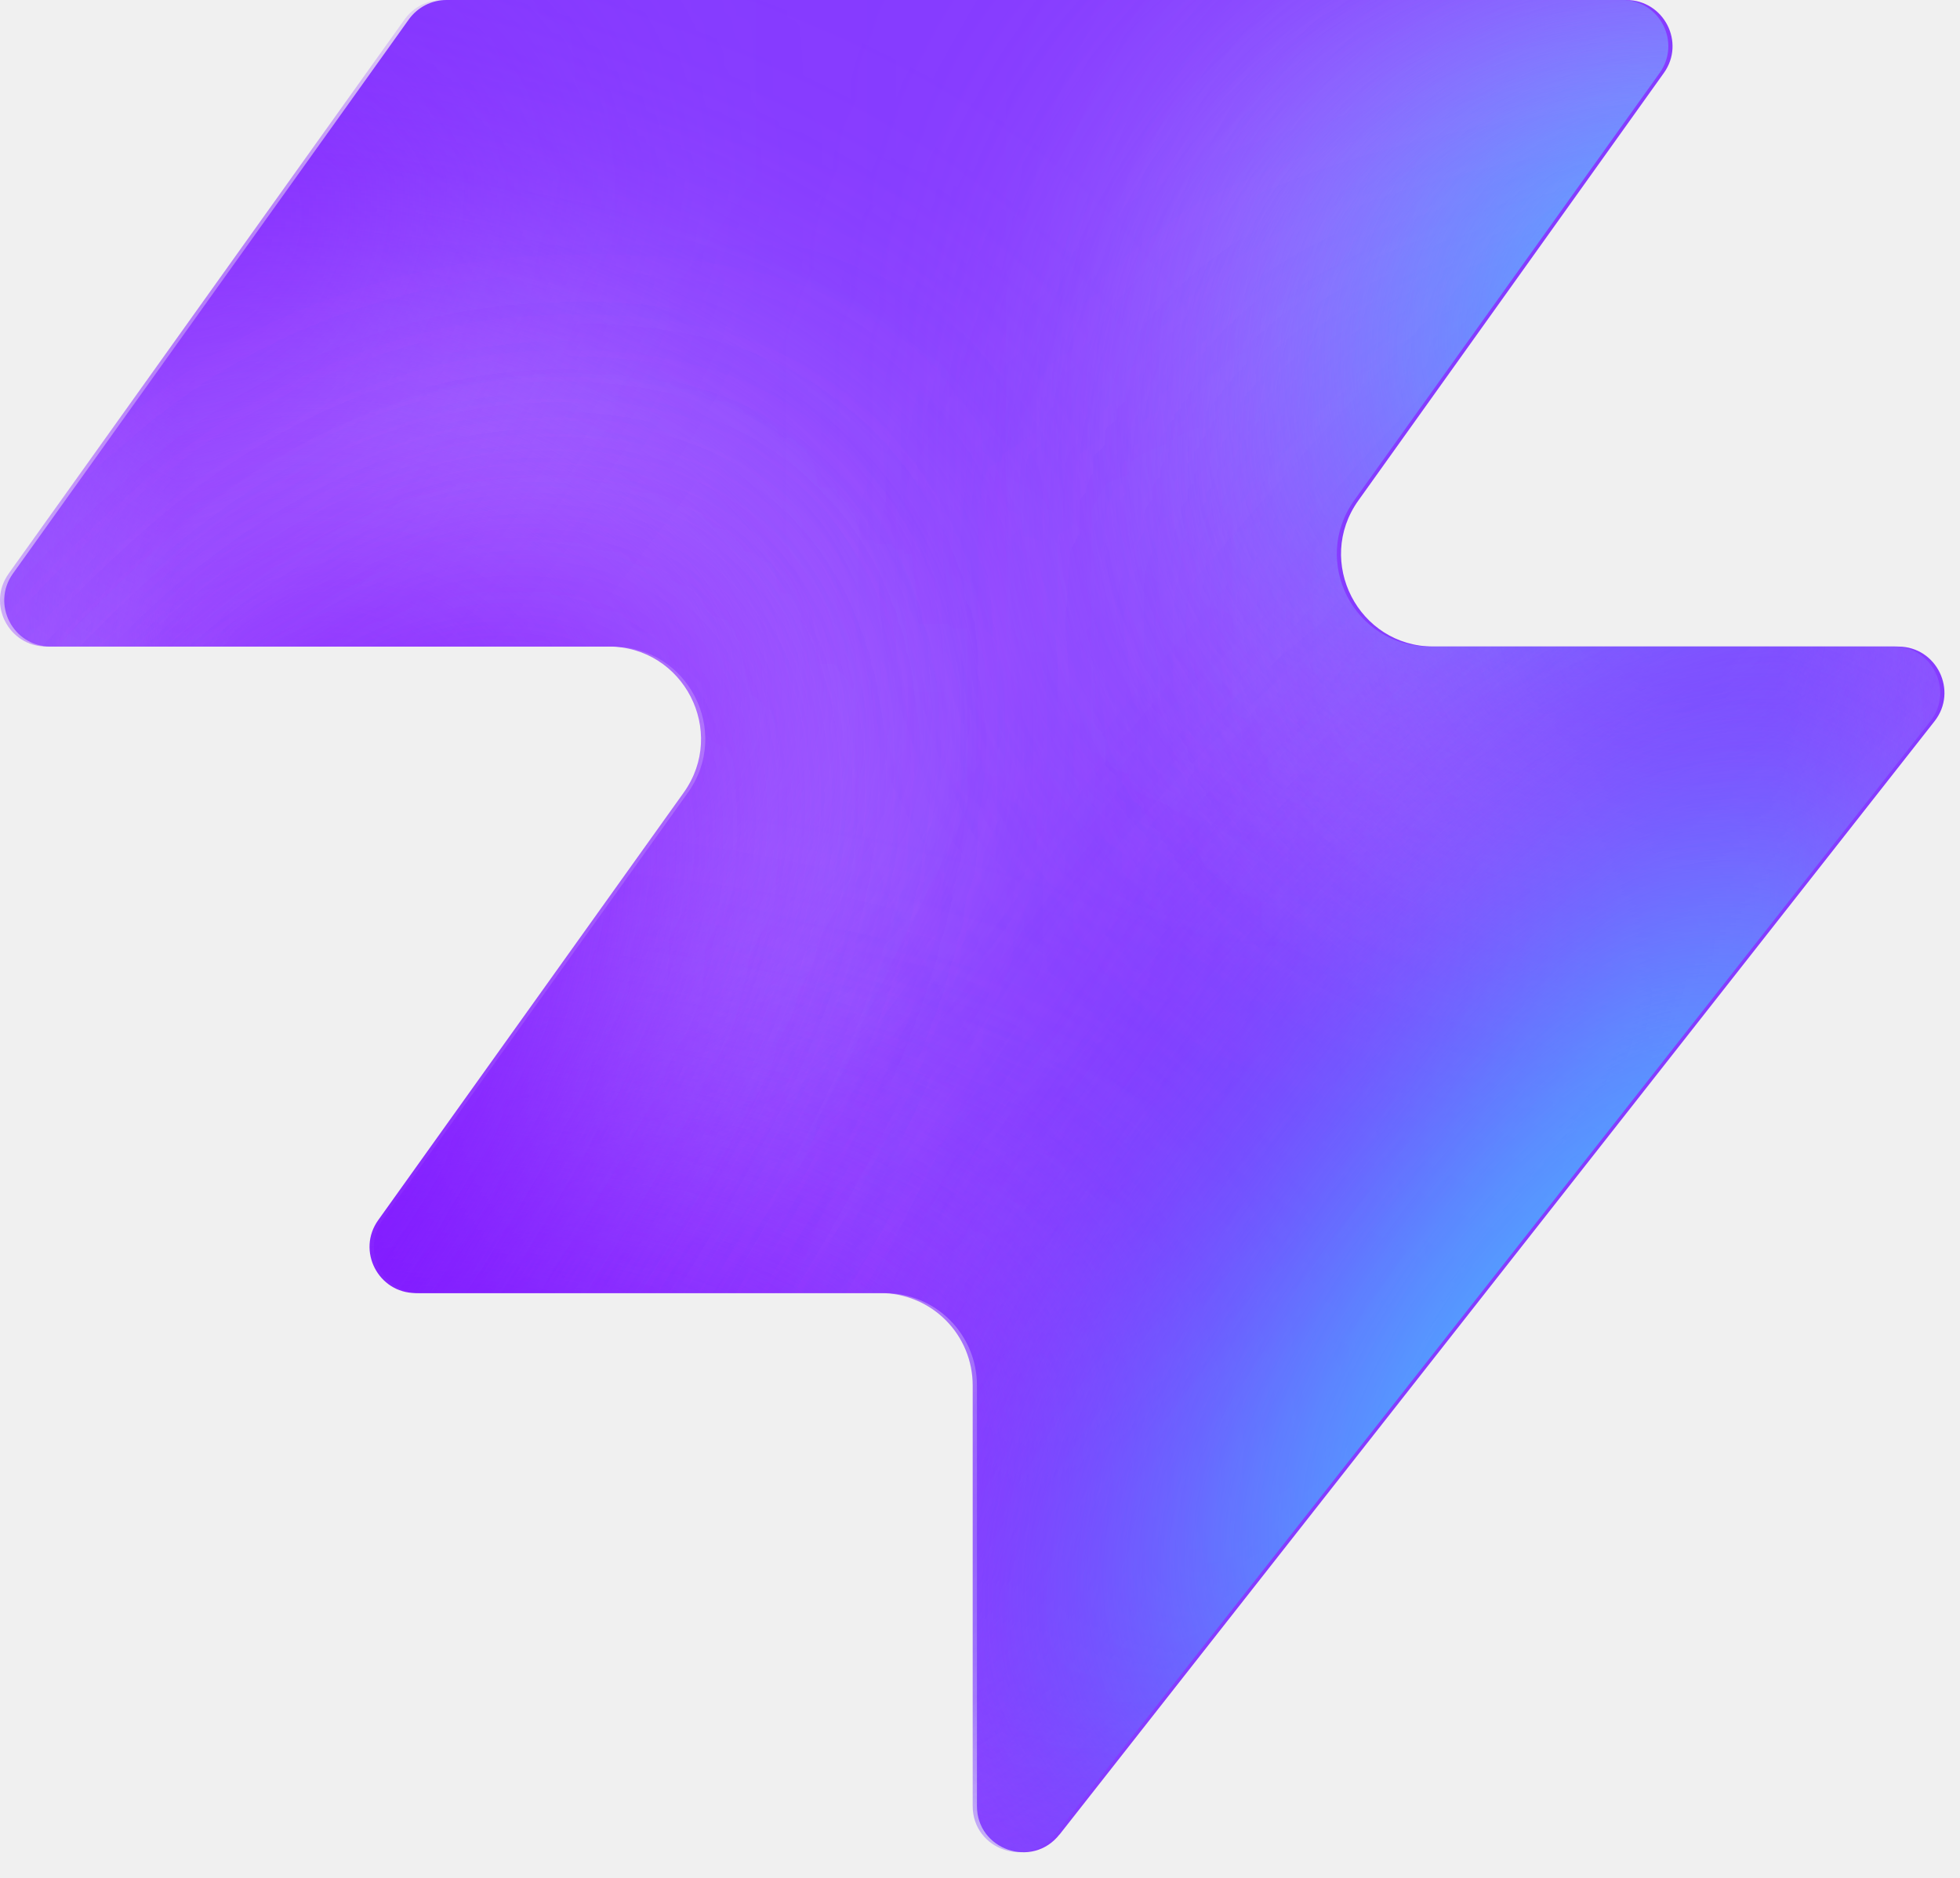
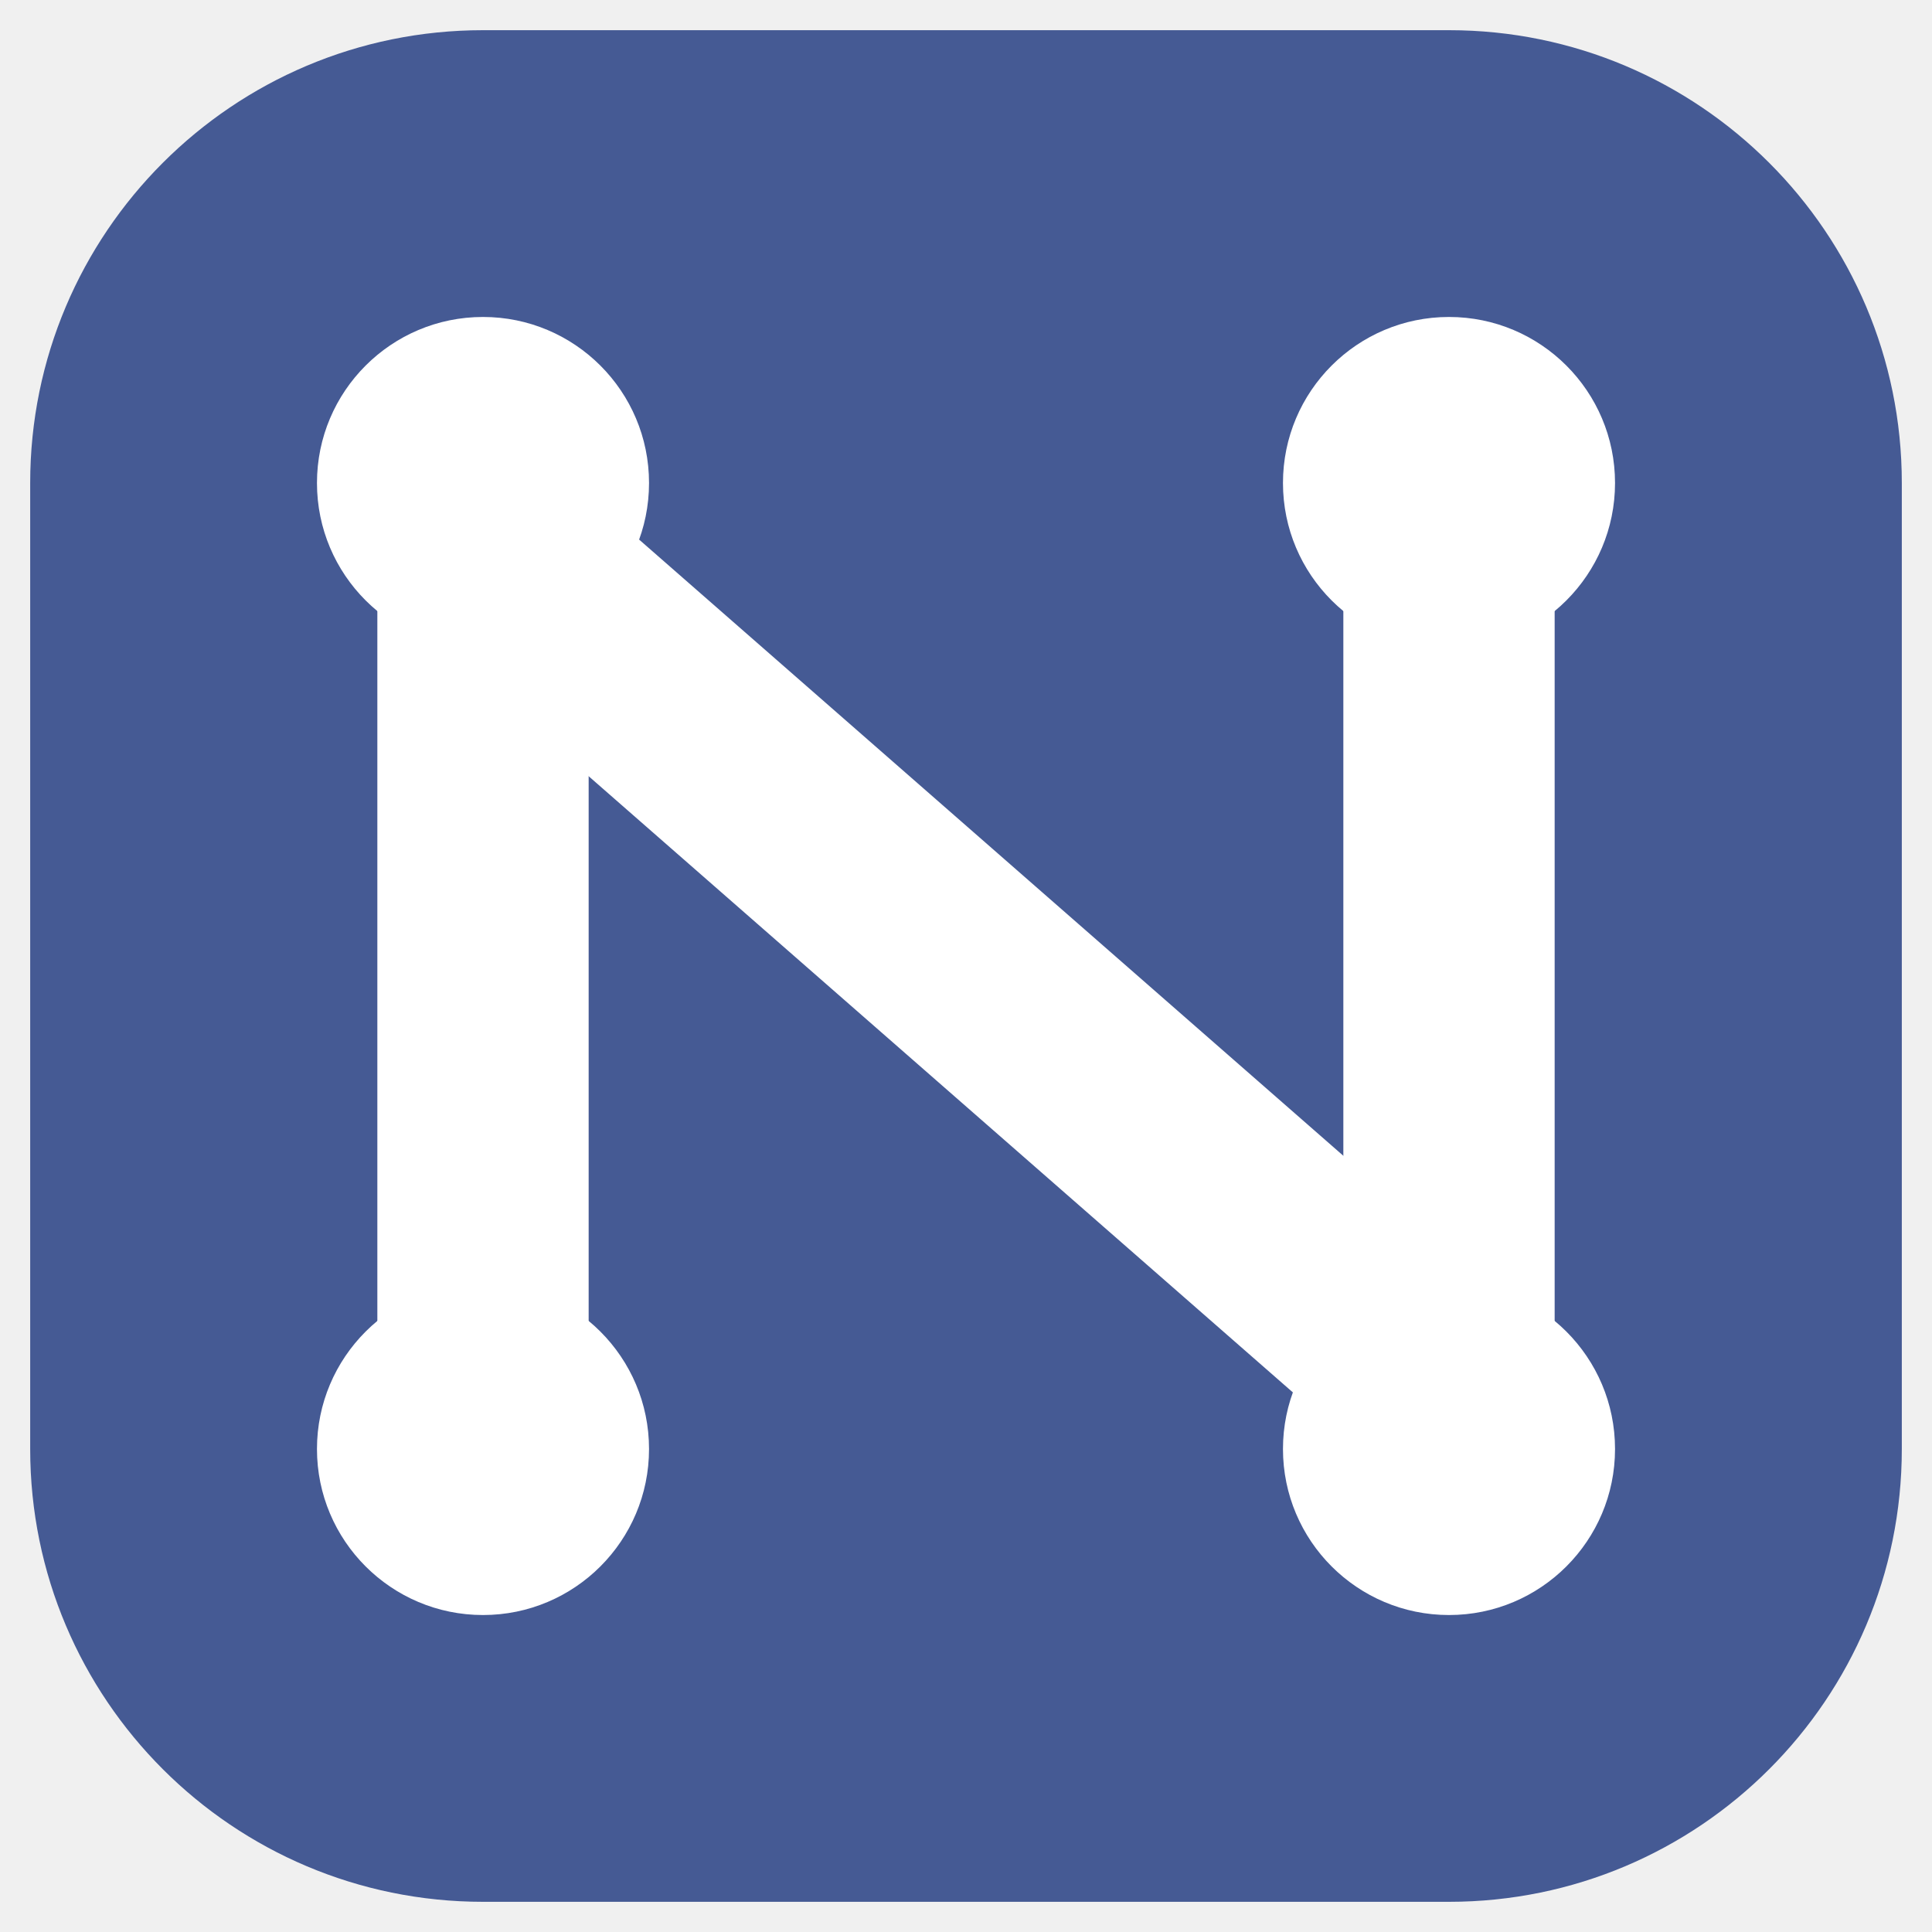
- <svg xmlns="http://www.w3.org/2000/svg" width="48" height="46" fill="none" viewBox="0 0 48 46">
-   <path fill="#863bff" d="M25.946 44.938c-.664.845-2.021.375-2.021-.698V33.937a2.26 2.26 0 0 0-2.262-2.262H10.287c-.92 0-1.456-1.04-.92-1.788l7.48-10.471c1.07-1.497 0-3.578-1.842-3.578H1.237c-.92 0-1.456-1.04-.92-1.788L10.013.474c.214-.297.556-.474.92-.474h28.894c.92 0 1.456 1.04.92 1.788l-7.48 10.471c-1.07 1.498 0 3.579 1.842 3.579h11.377c.943 0 1.473 1.088.89 1.83L25.947 44.94z" style="fill:#863bff;fill:color(display-p3 .525 .23 1);fill-opacity:1" />
-   <mask id="a" width="48" height="46" x="0" y="0" maskUnits="userSpaceOnUse" style="mask-type:alpha">
-     <path fill="#000" d="M25.842 44.938c-.664.844-2.021.375-2.021-.698V33.937a2.26 2.26 0 0 0-2.262-2.262H10.183c-.92 0-1.456-1.04-.92-1.788l7.48-10.471c1.07-1.498 0-3.579-1.842-3.579H1.133c-.92 0-1.456-1.04-.92-1.787L9.91.473c.214-.297.556-.474.92-.474h28.894c.92 0 1.456 1.04.92 1.788l-7.48 10.471c-1.07 1.498 0 3.578 1.842 3.578h11.377c.943 0 1.473 1.088.89 1.832L25.843 44.94z" style="fill:#000;fill-opacity:1" />
-   </mask>
-   <g mask="url(#a)">
-     <g filter="url(#b)">
-       <ellipse cx="5.508" cy="14.704" fill="#ede6ff" rx="5.508" ry="14.704" style="fill:#ede6ff;fill:color(display-p3 .927 .903 1);fill-opacity:1" transform="matrix(.00324 1 1 -.00324 -4.47 31.516)" />
-     </g>
-     <g filter="url(#c)">
-       <ellipse cx="10.399" cy="29.851" fill="#ede6ff" rx="10.399" ry="29.851" style="fill:#ede6ff;fill:color(display-p3 .927 .903 1);fill-opacity:1" transform="matrix(.00324 1 1 -.00324 -39.328 7.883)" />
-     </g>
-     <g filter="url(#d)">
-       <ellipse cx="5.508" cy="30.487" fill="#7e14ff" rx="5.508" ry="30.487" style="fill:#7e14ff;fill:color(display-p3 .492 .077 1);fill-opacity:1" transform="rotate(89.814 -25.913 -14.639)scale(1 -1)" />
-     </g>
-     <g filter="url(#e)">
-       <ellipse cx="5.508" cy="30.599" fill="#7e14ff" rx="5.508" ry="30.599" style="fill:#7e14ff;fill:color(display-p3 .492 .077 1);fill-opacity:1" transform="rotate(89.814 -32.644 -3.334)scale(1 -1)" />
-     </g>
-     <g filter="url(#f)">
-       <ellipse cx="5.508" cy="30.599" fill="#7e14ff" rx="5.508" ry="30.599" style="fill:#7e14ff;fill:color(display-p3 .492 .077 1);fill-opacity:1" transform="matrix(.00324 1 1 -.00324 -34.34 30.47)" />
-     </g>
-     <g filter="url(#g)">
-       <ellipse cx="14.072" cy="22.078" fill="#ede6ff" rx="14.072" ry="22.078" style="fill:#ede6ff;fill:color(display-p3 .927 .903 1);fill-opacity:1" transform="rotate(93.35 24.506 48.493)scale(-1 1)" />
-     </g>
-     <g filter="url(#h)">
-       <ellipse cx="3.47" cy="21.501" fill="#7e14ff" rx="3.47" ry="21.501" style="fill:#7e14ff;fill:color(display-p3 .492 .077 1);fill-opacity:1" transform="rotate(89.009 28.708 47.59)scale(-1 1)" />
-     </g>
-     <g filter="url(#i)">
-       <ellipse cx="3.47" cy="21.501" fill="#7e14ff" rx="3.47" ry="21.501" style="fill:#7e14ff;fill:color(display-p3 .492 .077 1);fill-opacity:1" transform="rotate(89.009 28.708 47.59)scale(-1 1)" />
-     </g>
-     <g filter="url(#j)">
-       <ellipse cx=".387" cy="8.972" fill="#7e14ff" rx="4.407" ry="29.108" style="fill:#7e14ff;fill:color(display-p3 .492 .077 1);fill-opacity:1" transform="rotate(39.51 .387 8.972)" />
-     </g>
-     <g filter="url(#k)">
-       <ellipse cx="47.523" cy="-6.092" fill="#7e14ff" rx="4.407" ry="29.108" style="fill:#7e14ff;fill:color(display-p3 .492 .077 1);fill-opacity:1" transform="rotate(37.892 47.523 -6.092)" />
-     </g>
-     <g filter="url(#l)">
-       <ellipse cx="41.412" cy="6.333" fill="#47bfff" rx="5.971" ry="9.665" style="fill:#47bfff;fill:color(display-p3 .28 .748 1);fill-opacity:1" transform="rotate(37.892 41.412 6.333)" />
-     </g>
-     <g filter="url(#m)">
-       <ellipse cx="-1.879" cy="38.332" fill="#7e14ff" rx="4.407" ry="29.108" style="fill:#7e14ff;fill:color(display-p3 .492 .077 1);fill-opacity:1" transform="rotate(37.892 -1.88 38.332)" />
-     </g>
-     <g filter="url(#n)">
-       <ellipse cx="-1.879" cy="38.332" fill="#7e14ff" rx="4.407" ry="29.108" style="fill:#7e14ff;fill:color(display-p3 .492 .077 1);fill-opacity:1" transform="rotate(37.892 -1.88 38.332)" />
-     </g>
-     <g filter="url(#o)">
-       <ellipse cx="35.651" cy="29.907" fill="#7e14ff" rx="4.407" ry="29.108" style="fill:#7e14ff;fill:color(display-p3 .492 .077 1);fill-opacity:1" transform="rotate(37.892 35.651 29.907)" />
-     </g>
-     <g filter="url(#p)">
-       <ellipse cx="38.418" cy="32.4" fill="#47bfff" rx="5.971" ry="15.297" style="fill:#47bfff;fill:color(display-p3 .28 .748 1);fill-opacity:1" transform="rotate(37.892 38.418 32.4)" />
-     </g>
+ <svg xmlns="http://www.w3.org/2000/svg" viewBox="0 0 64 64" width="64" height="64" fill="none" role="img" aria-label="Nodal">
+   <rect id="tile" x="1" y="1" width="62" height="62" rx="15" fill="#455A94" />
+   <g id="connections" stroke="#FFFFFF" stroke-width="7" stroke-linecap="round" stroke-linejoin="round">
+     <path id="left-stem" d="M16 46V18" />
+     <path id="bridge" d="M16 18L48 46" />
+     <path id="right-stem" d="M48 46V18" />
  </g>
-   <defs>
-     <filter id="b" width="60.045" height="41.654" x="-19.77" y="16.149" color-interpolation-filters="sRGB" filterUnits="userSpaceOnUse">
-       <feFlood flood-opacity="0" result="BackgroundImageFix" />
-       <feBlend in="SourceGraphic" in2="BackgroundImageFix" result="shape" />
-       <feGaussianBlur result="effect1_foregroundBlur_2002_17158" stdDeviation="7.659" />
-     </filter>
-     <filter id="c" width="90.34" height="51.437" x="-54.613" y="-7.533" color-interpolation-filters="sRGB" filterUnits="userSpaceOnUse">
-       <feFlood flood-opacity="0" result="BackgroundImageFix" />
-       <feBlend in="SourceGraphic" in2="BackgroundImageFix" result="shape" />
-       <feGaussianBlur result="effect1_foregroundBlur_2002_17158" stdDeviation="7.659" />
-     </filter>
-     <filter id="d" width="79.355" height="29.4" x="-49.64" y="2.03" color-interpolation-filters="sRGB" filterUnits="userSpaceOnUse">
-       <feFlood flood-opacity="0" result="BackgroundImageFix" />
-       <feBlend in="SourceGraphic" in2="BackgroundImageFix" result="shape" />
-       <feGaussianBlur result="effect1_foregroundBlur_2002_17158" stdDeviation="4.596" />
-     </filter>
-     <filter id="e" width="79.579" height="29.4" x="-45.045" y="20.029" color-interpolation-filters="sRGB" filterUnits="userSpaceOnUse">
-       <feFlood flood-opacity="0" result="BackgroundImageFix" />
-       <feBlend in="SourceGraphic" in2="BackgroundImageFix" result="shape" />
-       <feGaussianBlur result="effect1_foregroundBlur_2002_17158" stdDeviation="4.596" />
-     </filter>
-     <filter id="f" width="79.579" height="29.4" x="-43.513" y="21.178" color-interpolation-filters="sRGB" filterUnits="userSpaceOnUse">
-       <feFlood flood-opacity="0" result="BackgroundImageFix" />
-       <feBlend in="SourceGraphic" in2="BackgroundImageFix" result="shape" />
-       <feGaussianBlur result="effect1_foregroundBlur_2002_17158" stdDeviation="4.596" />
-     </filter>
-     <filter id="g" width="74.749" height="58.852" x="15.756" y="-17.901" color-interpolation-filters="sRGB" filterUnits="userSpaceOnUse">
-       <feFlood flood-opacity="0" result="BackgroundImageFix" />
-       <feBlend in="SourceGraphic" in2="BackgroundImageFix" result="shape" />
-       <feGaussianBlur result="effect1_foregroundBlur_2002_17158" stdDeviation="7.659" />
-     </filter>
-     <filter id="h" width="61.377" height="25.362" x="23.548" y="2.284" color-interpolation-filters="sRGB" filterUnits="userSpaceOnUse">
-       <feFlood flood-opacity="0" result="BackgroundImageFix" />
-       <feBlend in="SourceGraphic" in2="BackgroundImageFix" result="shape" />
-       <feGaussianBlur result="effect1_foregroundBlur_2002_17158" stdDeviation="4.596" />
-     </filter>
-     <filter id="i" width="61.377" height="25.362" x="23.548" y="2.284" color-interpolation-filters="sRGB" filterUnits="userSpaceOnUse">
-       <feFlood flood-opacity="0" result="BackgroundImageFix" />
-       <feBlend in="SourceGraphic" in2="BackgroundImageFix" result="shape" />
-       <feGaussianBlur result="effect1_foregroundBlur_2002_17158" stdDeviation="4.596" />
-     </filter>
-     <filter id="j" width="56.045" height="63.649" x="-27.636" y="-22.853" color-interpolation-filters="sRGB" filterUnits="userSpaceOnUse">
-       <feFlood flood-opacity="0" result="BackgroundImageFix" />
-       <feBlend in="SourceGraphic" in2="BackgroundImageFix" result="shape" />
-       <feGaussianBlur result="effect1_foregroundBlur_2002_17158" stdDeviation="4.596" />
-     </filter>
-     <filter id="k" width="54.814" height="64.646" x="20.116" y="-38.415" color-interpolation-filters="sRGB" filterUnits="userSpaceOnUse">
-       <feFlood flood-opacity="0" result="BackgroundImageFix" />
-       <feBlend in="SourceGraphic" in2="BackgroundImageFix" result="shape" />
-       <feGaussianBlur result="effect1_foregroundBlur_2002_17158" stdDeviation="4.596" />
-     </filter>
-     <filter id="l" width="33.541" height="35.313" x="24.641" y="-11.323" color-interpolation-filters="sRGB" filterUnits="userSpaceOnUse">
-       <feFlood flood-opacity="0" result="BackgroundImageFix" />
-       <feBlend in="SourceGraphic" in2="BackgroundImageFix" result="shape" />
-       <feGaussianBlur result="effect1_foregroundBlur_2002_17158" stdDeviation="4.596" />
-     </filter>
-     <filter id="m" width="54.814" height="64.646" x="-29.286" y="6.009" color-interpolation-filters="sRGB" filterUnits="userSpaceOnUse">
-       <feFlood flood-opacity="0" result="BackgroundImageFix" />
-       <feBlend in="SourceGraphic" in2="BackgroundImageFix" result="shape" />
-       <feGaussianBlur result="effect1_foregroundBlur_2002_17158" stdDeviation="4.596" />
-     </filter>
-     <filter id="n" width="54.814" height="64.646" x="-29.286" y="6.009" color-interpolation-filters="sRGB" filterUnits="userSpaceOnUse">
-       <feFlood flood-opacity="0" result="BackgroundImageFix" />
-       <feBlend in="SourceGraphic" in2="BackgroundImageFix" result="shape" />
-       <feGaussianBlur result="effect1_foregroundBlur_2002_17158" stdDeviation="4.596" />
-     </filter>
-     <filter id="o" width="54.814" height="64.646" x="8.244" y="-2.416" color-interpolation-filters="sRGB" filterUnits="userSpaceOnUse">
-       <feFlood flood-opacity="0" result="BackgroundImageFix" />
-       <feBlend in="SourceGraphic" in2="BackgroundImageFix" result="shape" />
-       <feGaussianBlur result="effect1_foregroundBlur_2002_17158" stdDeviation="4.596" />
-     </filter>
-     <filter id="p" width="39.409" height="43.623" x="18.713" y="10.588" color-interpolation-filters="sRGB" filterUnits="userSpaceOnUse">
-       <feFlood flood-opacity="0" result="BackgroundImageFix" />
-       <feBlend in="SourceGraphic" in2="BackgroundImageFix" result="shape" />
-       <feGaussianBlur result="effect1_foregroundBlur_2002_17158" stdDeviation="4.596" />
-     </filter>
-   </defs>
+   <g id="knowledge-nodes" fill="#FFFFFF">
+     <circle id="upper-left" cx="16" cy="16" r="5.5" />
+     <circle id="lower-left" cx="16" cy="48" r="5.5" />
+     <circle id="upper-right" cx="48" cy="16" r="5.5" />
+     <circle id="lower-right" cx="48" cy="48" r="5.5" />
+   </g>
</svg>
